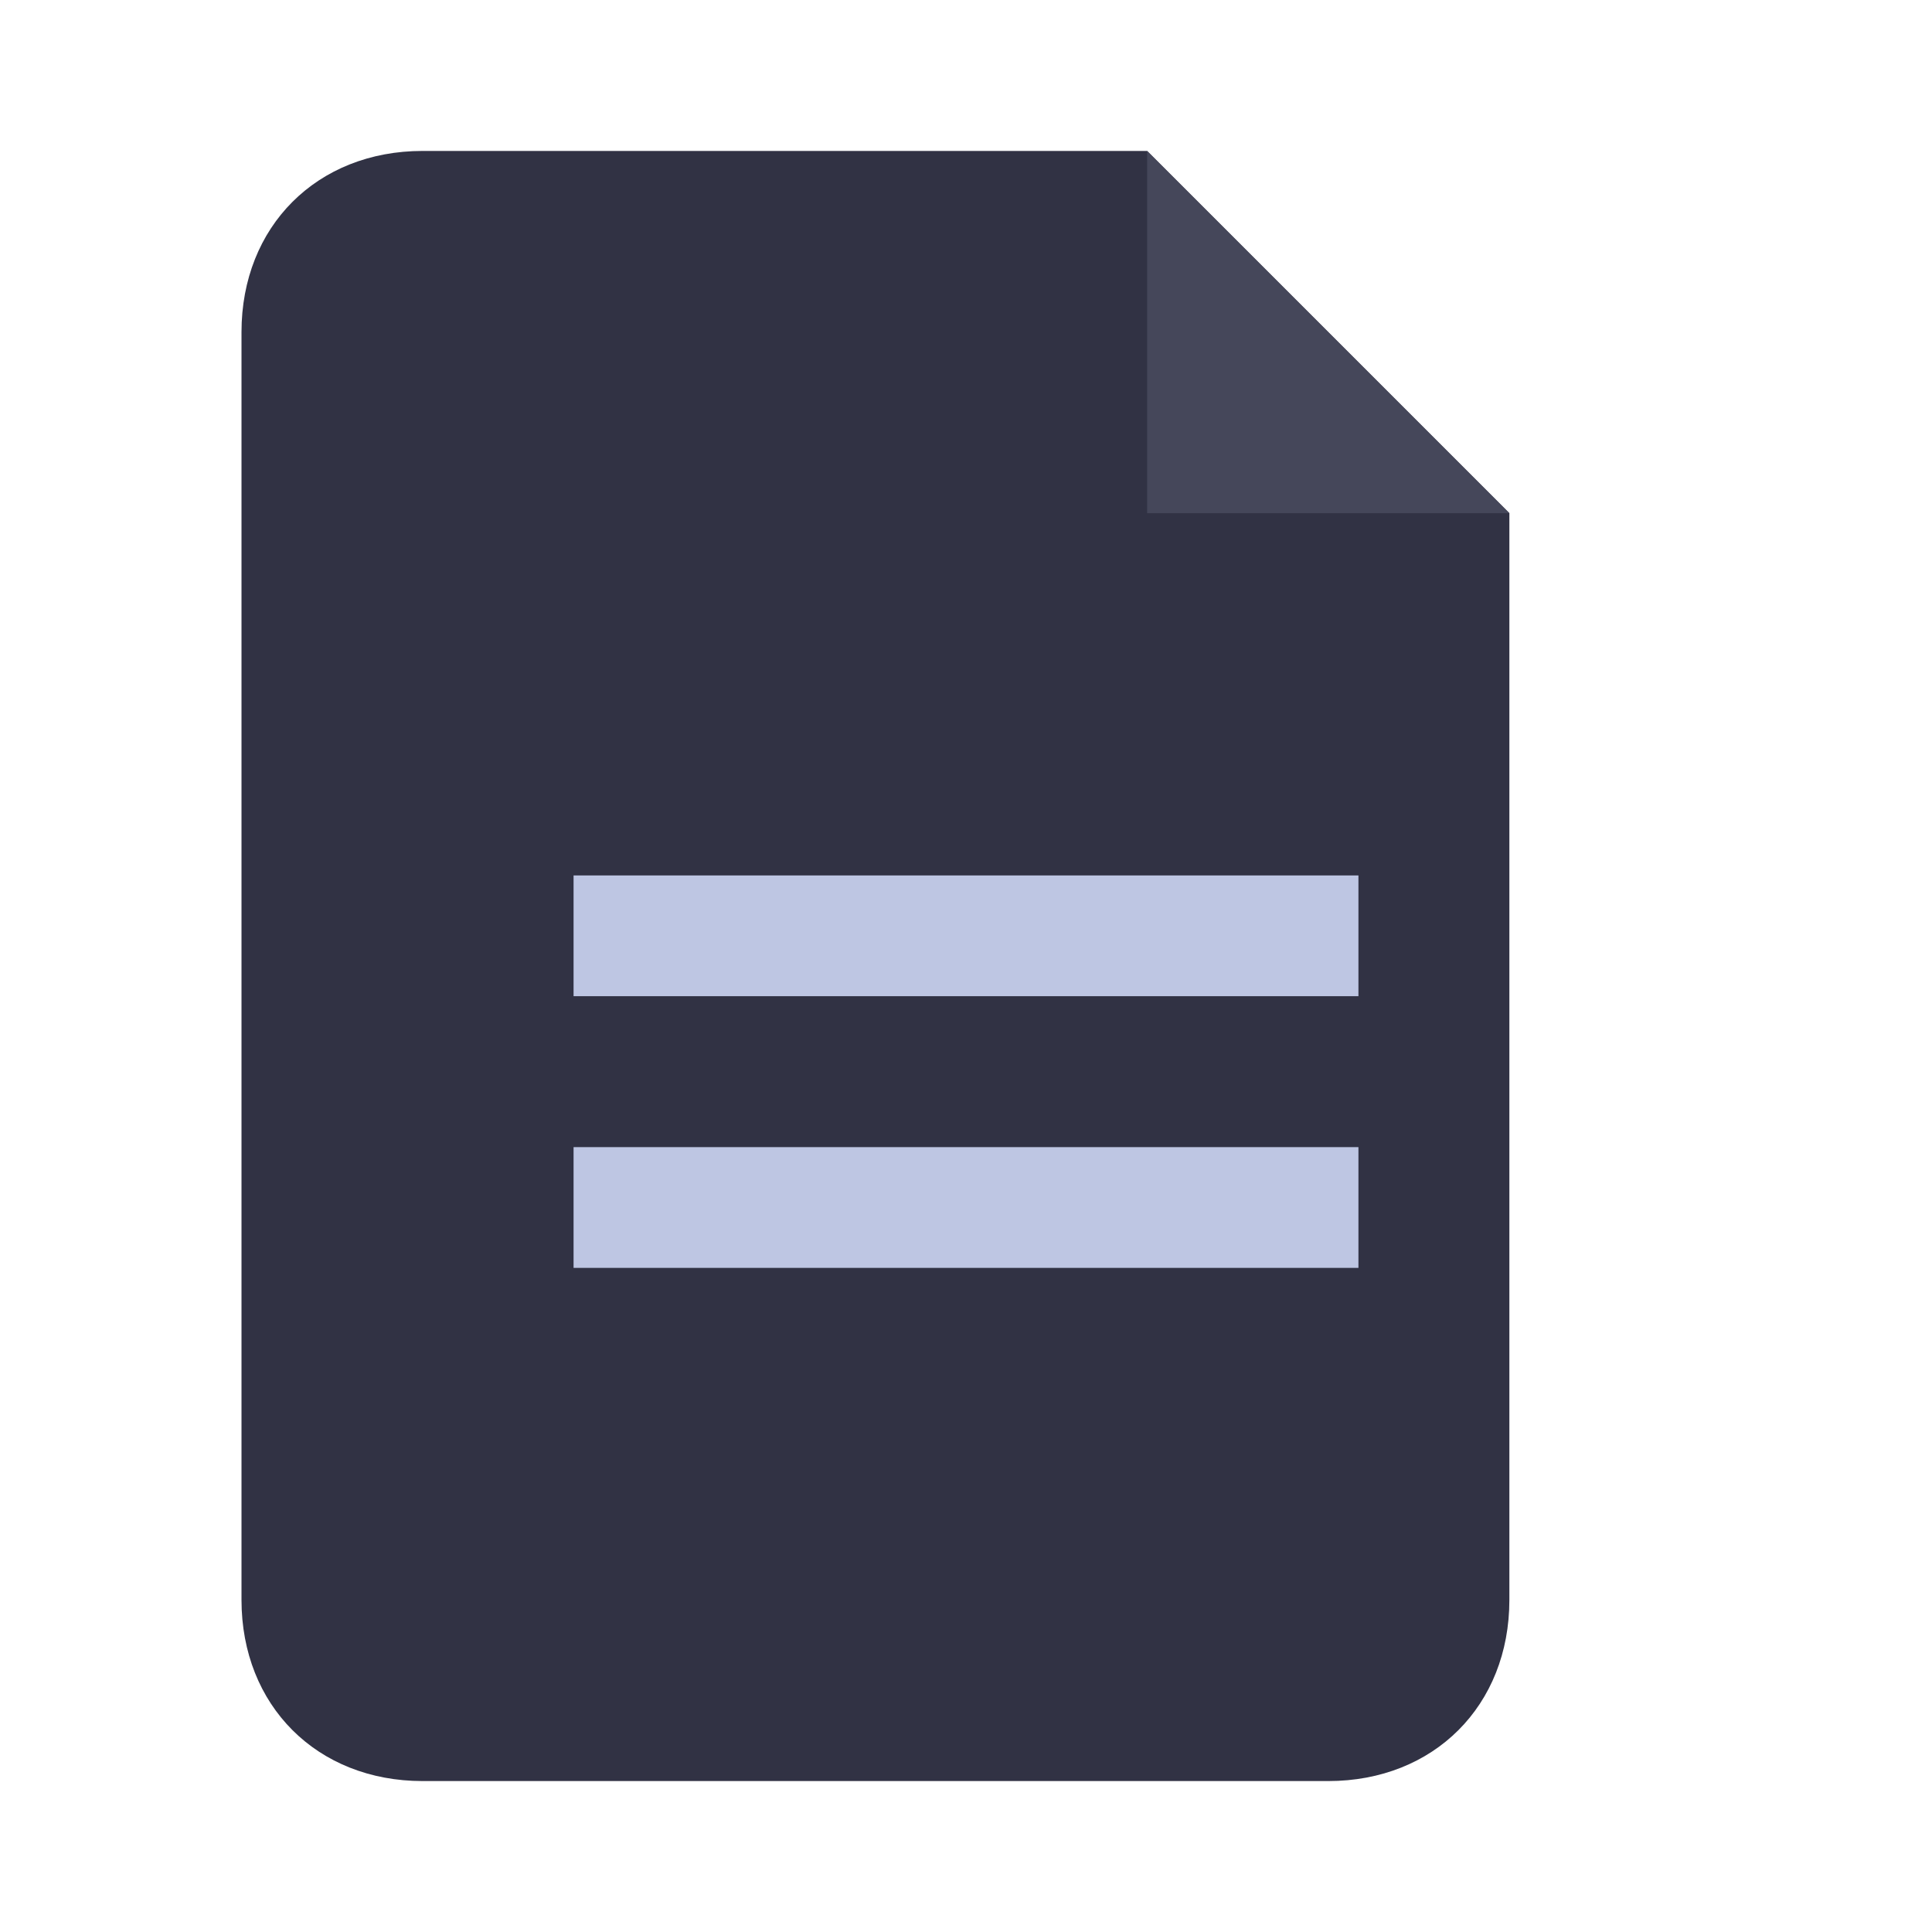
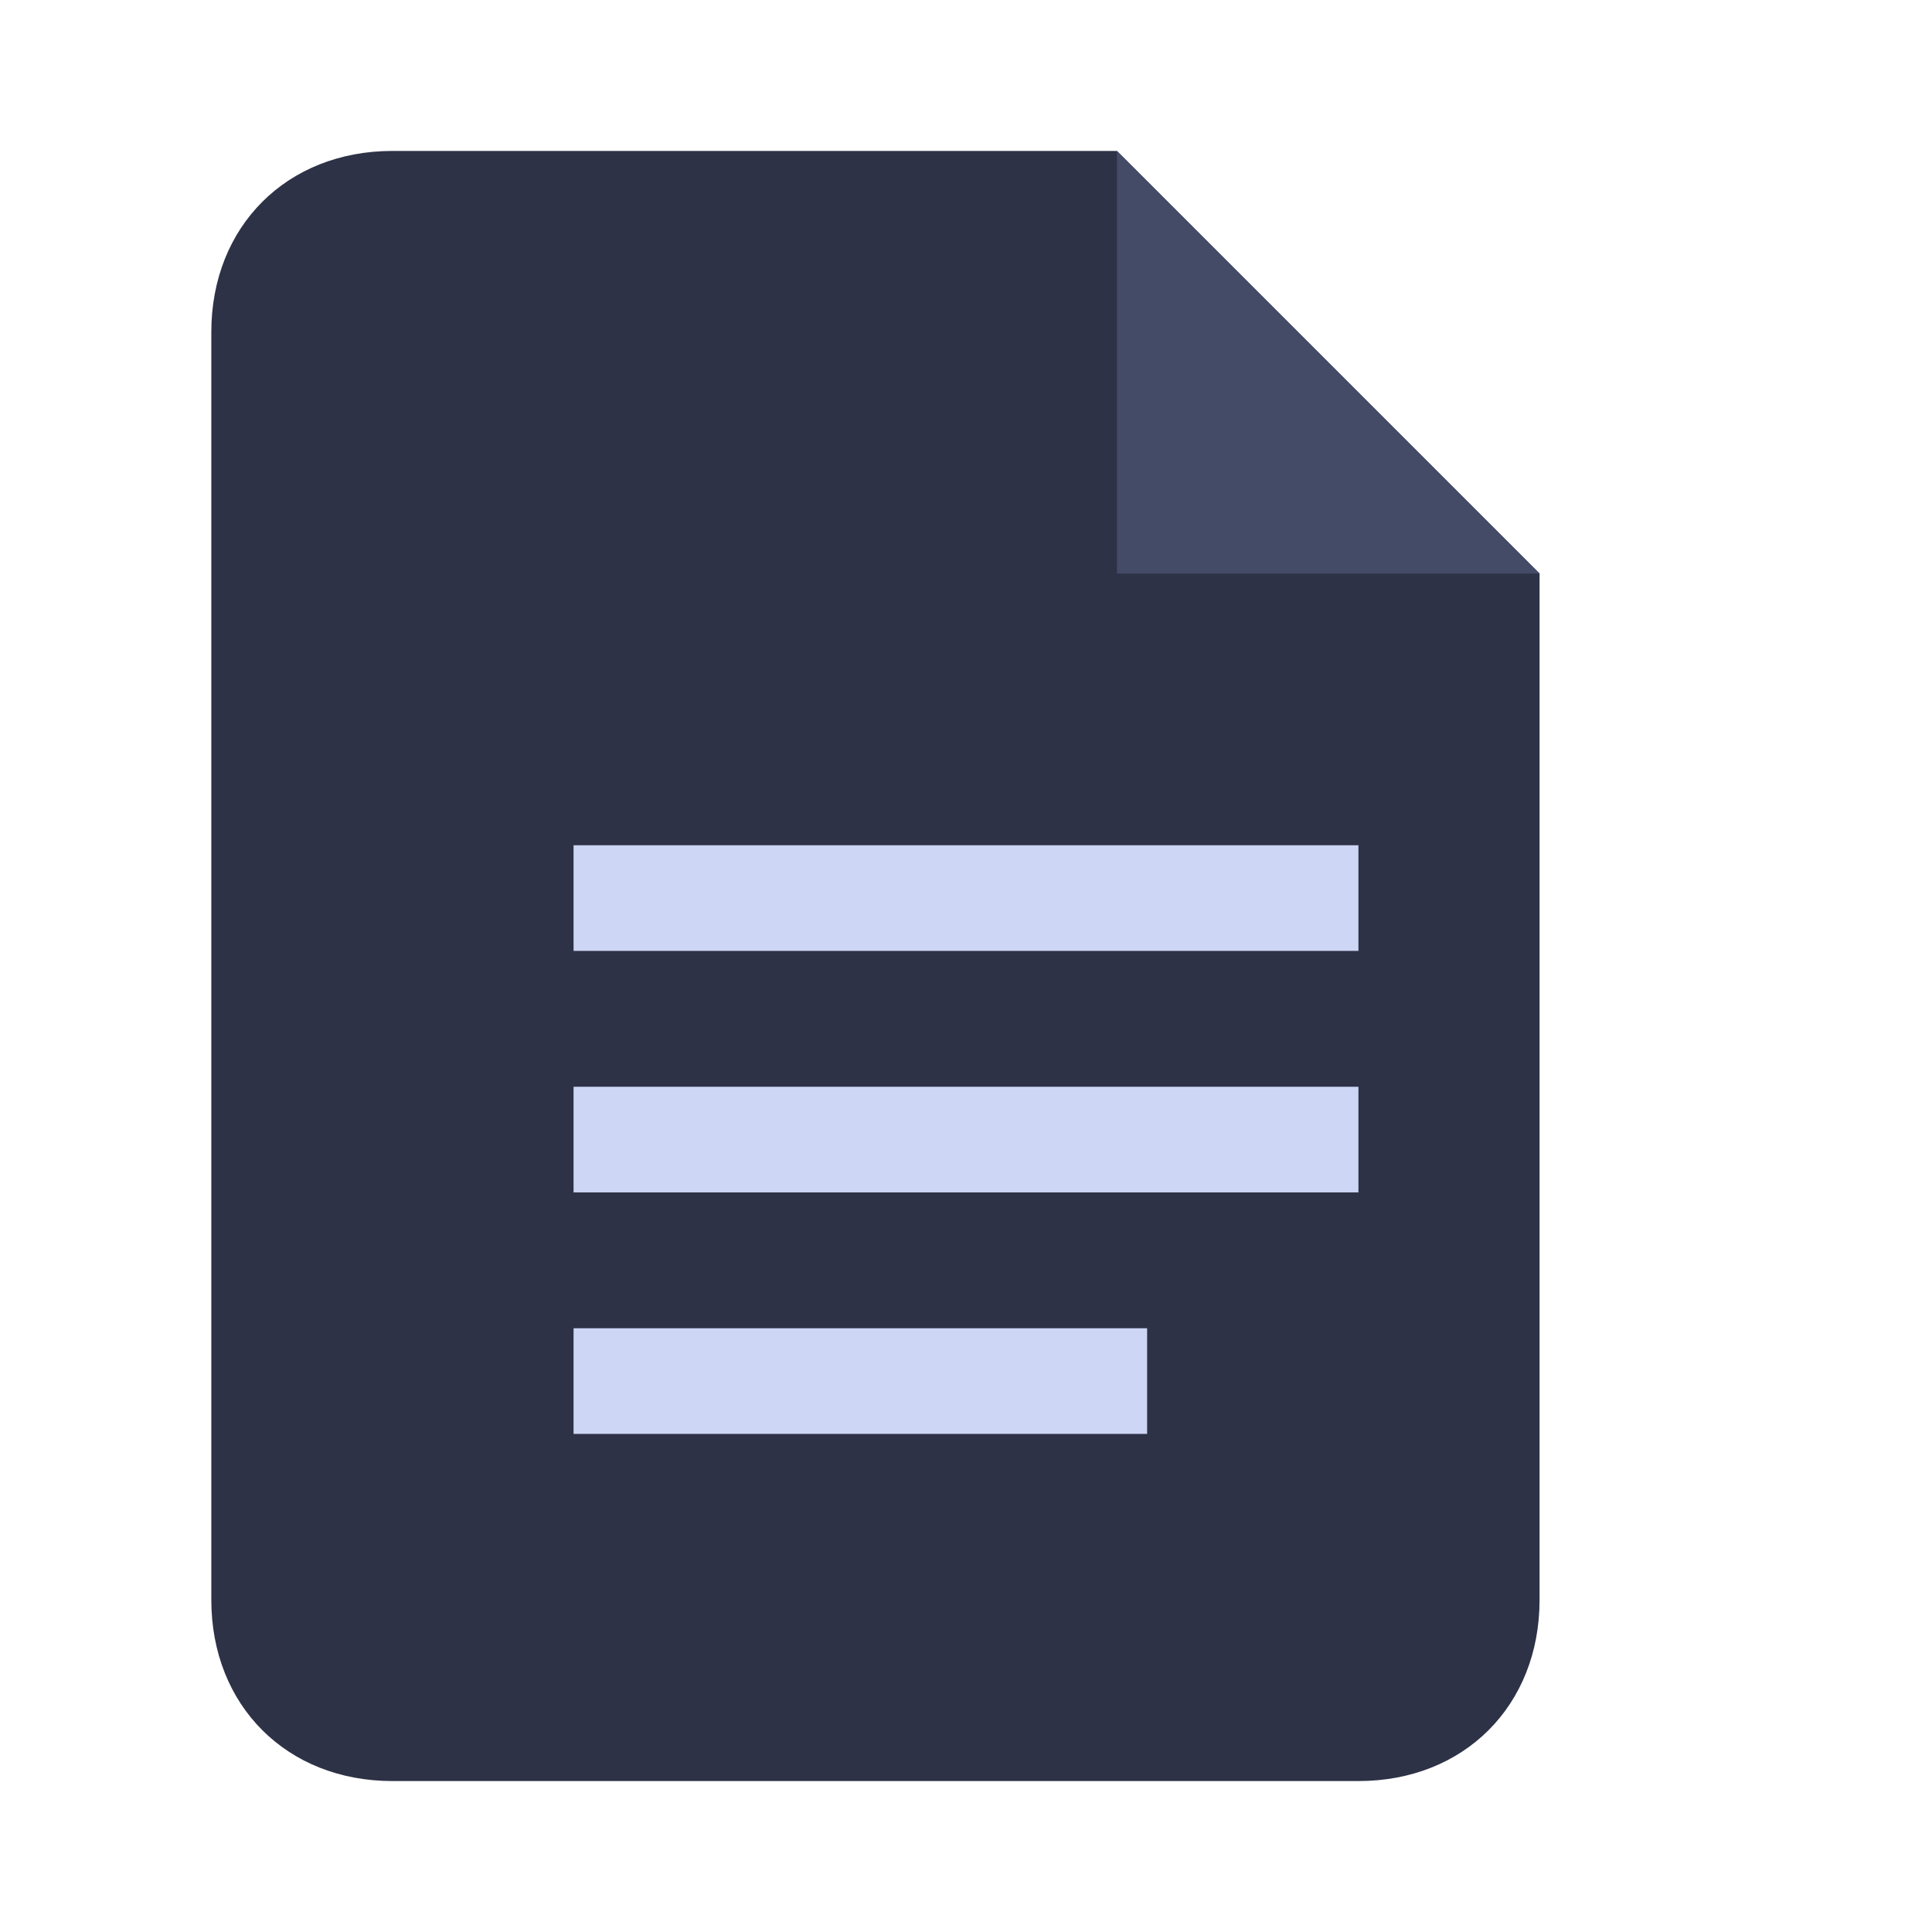
<svg xmlns="http://www.w3.org/2000/svg" viewBox="0 0 128 128">
-   <path fill="#313244" d="M28 10h48l24 24v72c0 7-5 12-12 12H28c-7 0-12-5-12-12V22c0-7 5-12 12-12z" />
-   <path fill="#45475a" d="M76 10v24h24z" />
-   <path fill="#cdd6f4" d="M38 58h52v8H38zm0 18h52v8H38z" opacity=".9" />
+   <path fill="#2d3246" d="M26 10h48l28 28v68c0 7-5 12-12 12H26c-7 0-12-5-12-12V22c0-7 5-12 12-12z" />
+   <path fill="#434b67" d="M74 10v28h28z" />
+   <path fill="#cdd6f4" d="M38 56h52v7H38zm0 16h52v7H38zm0 16h38v7H38" />
</svg>
